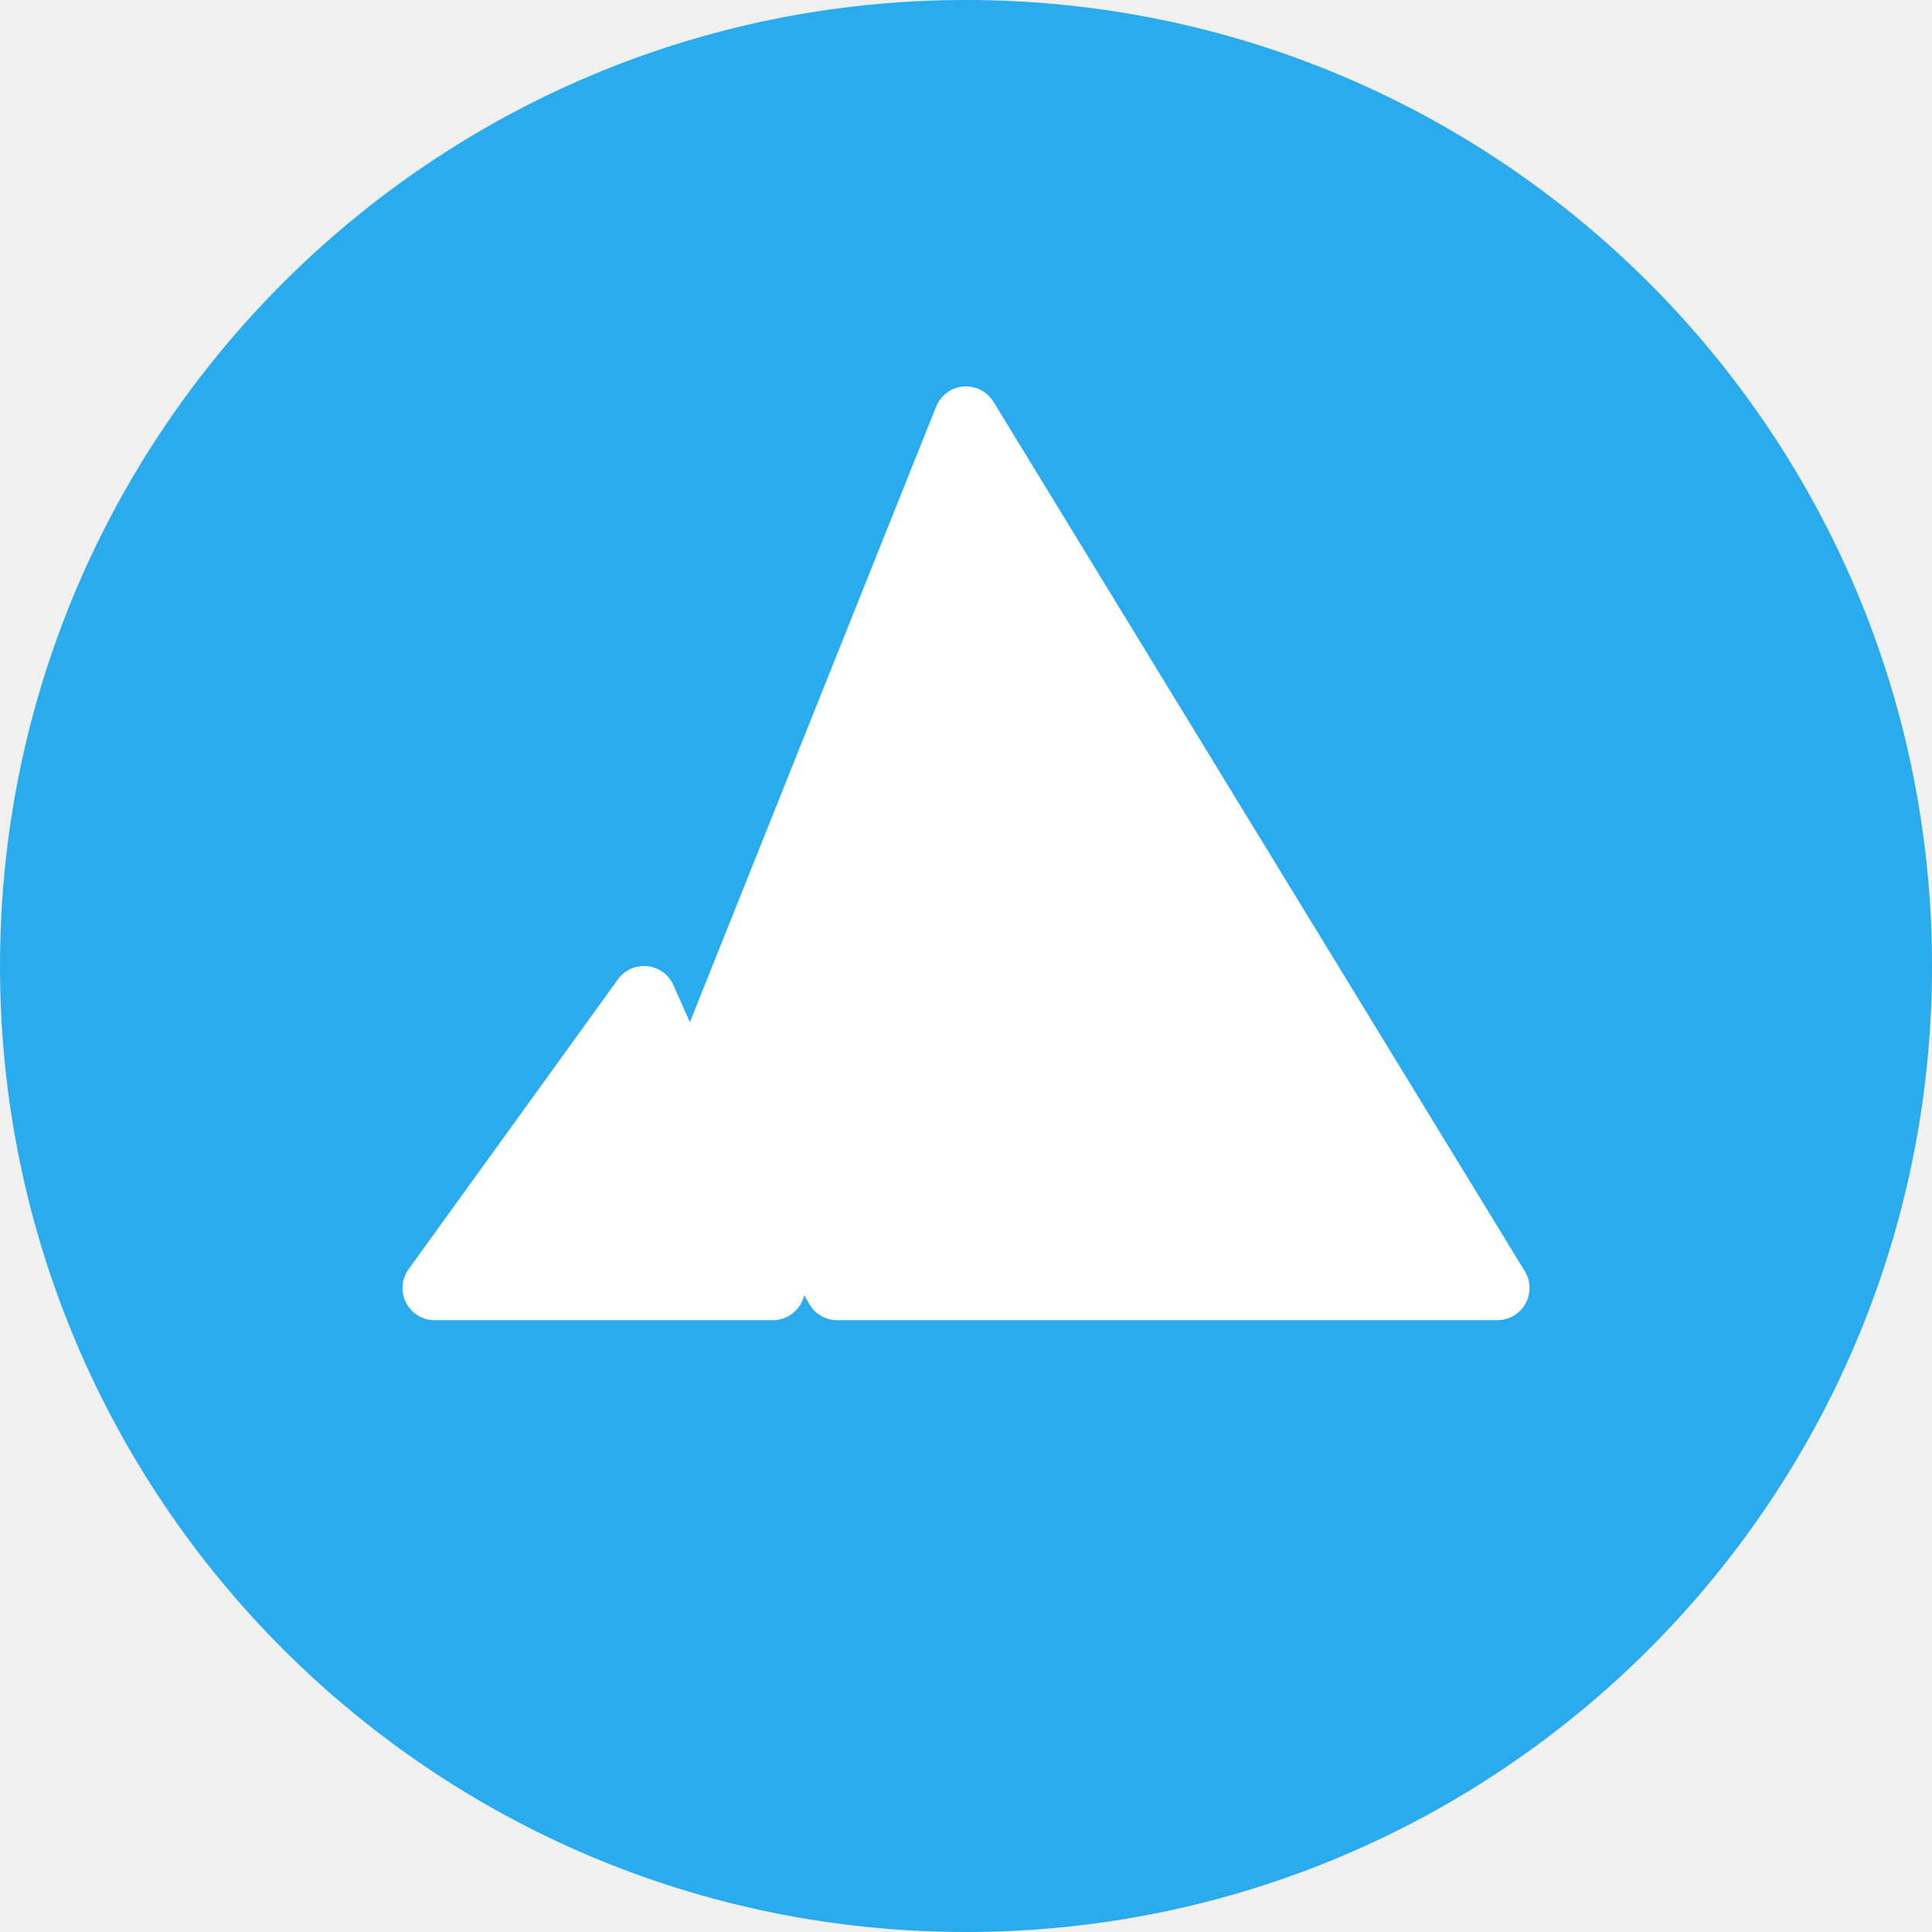
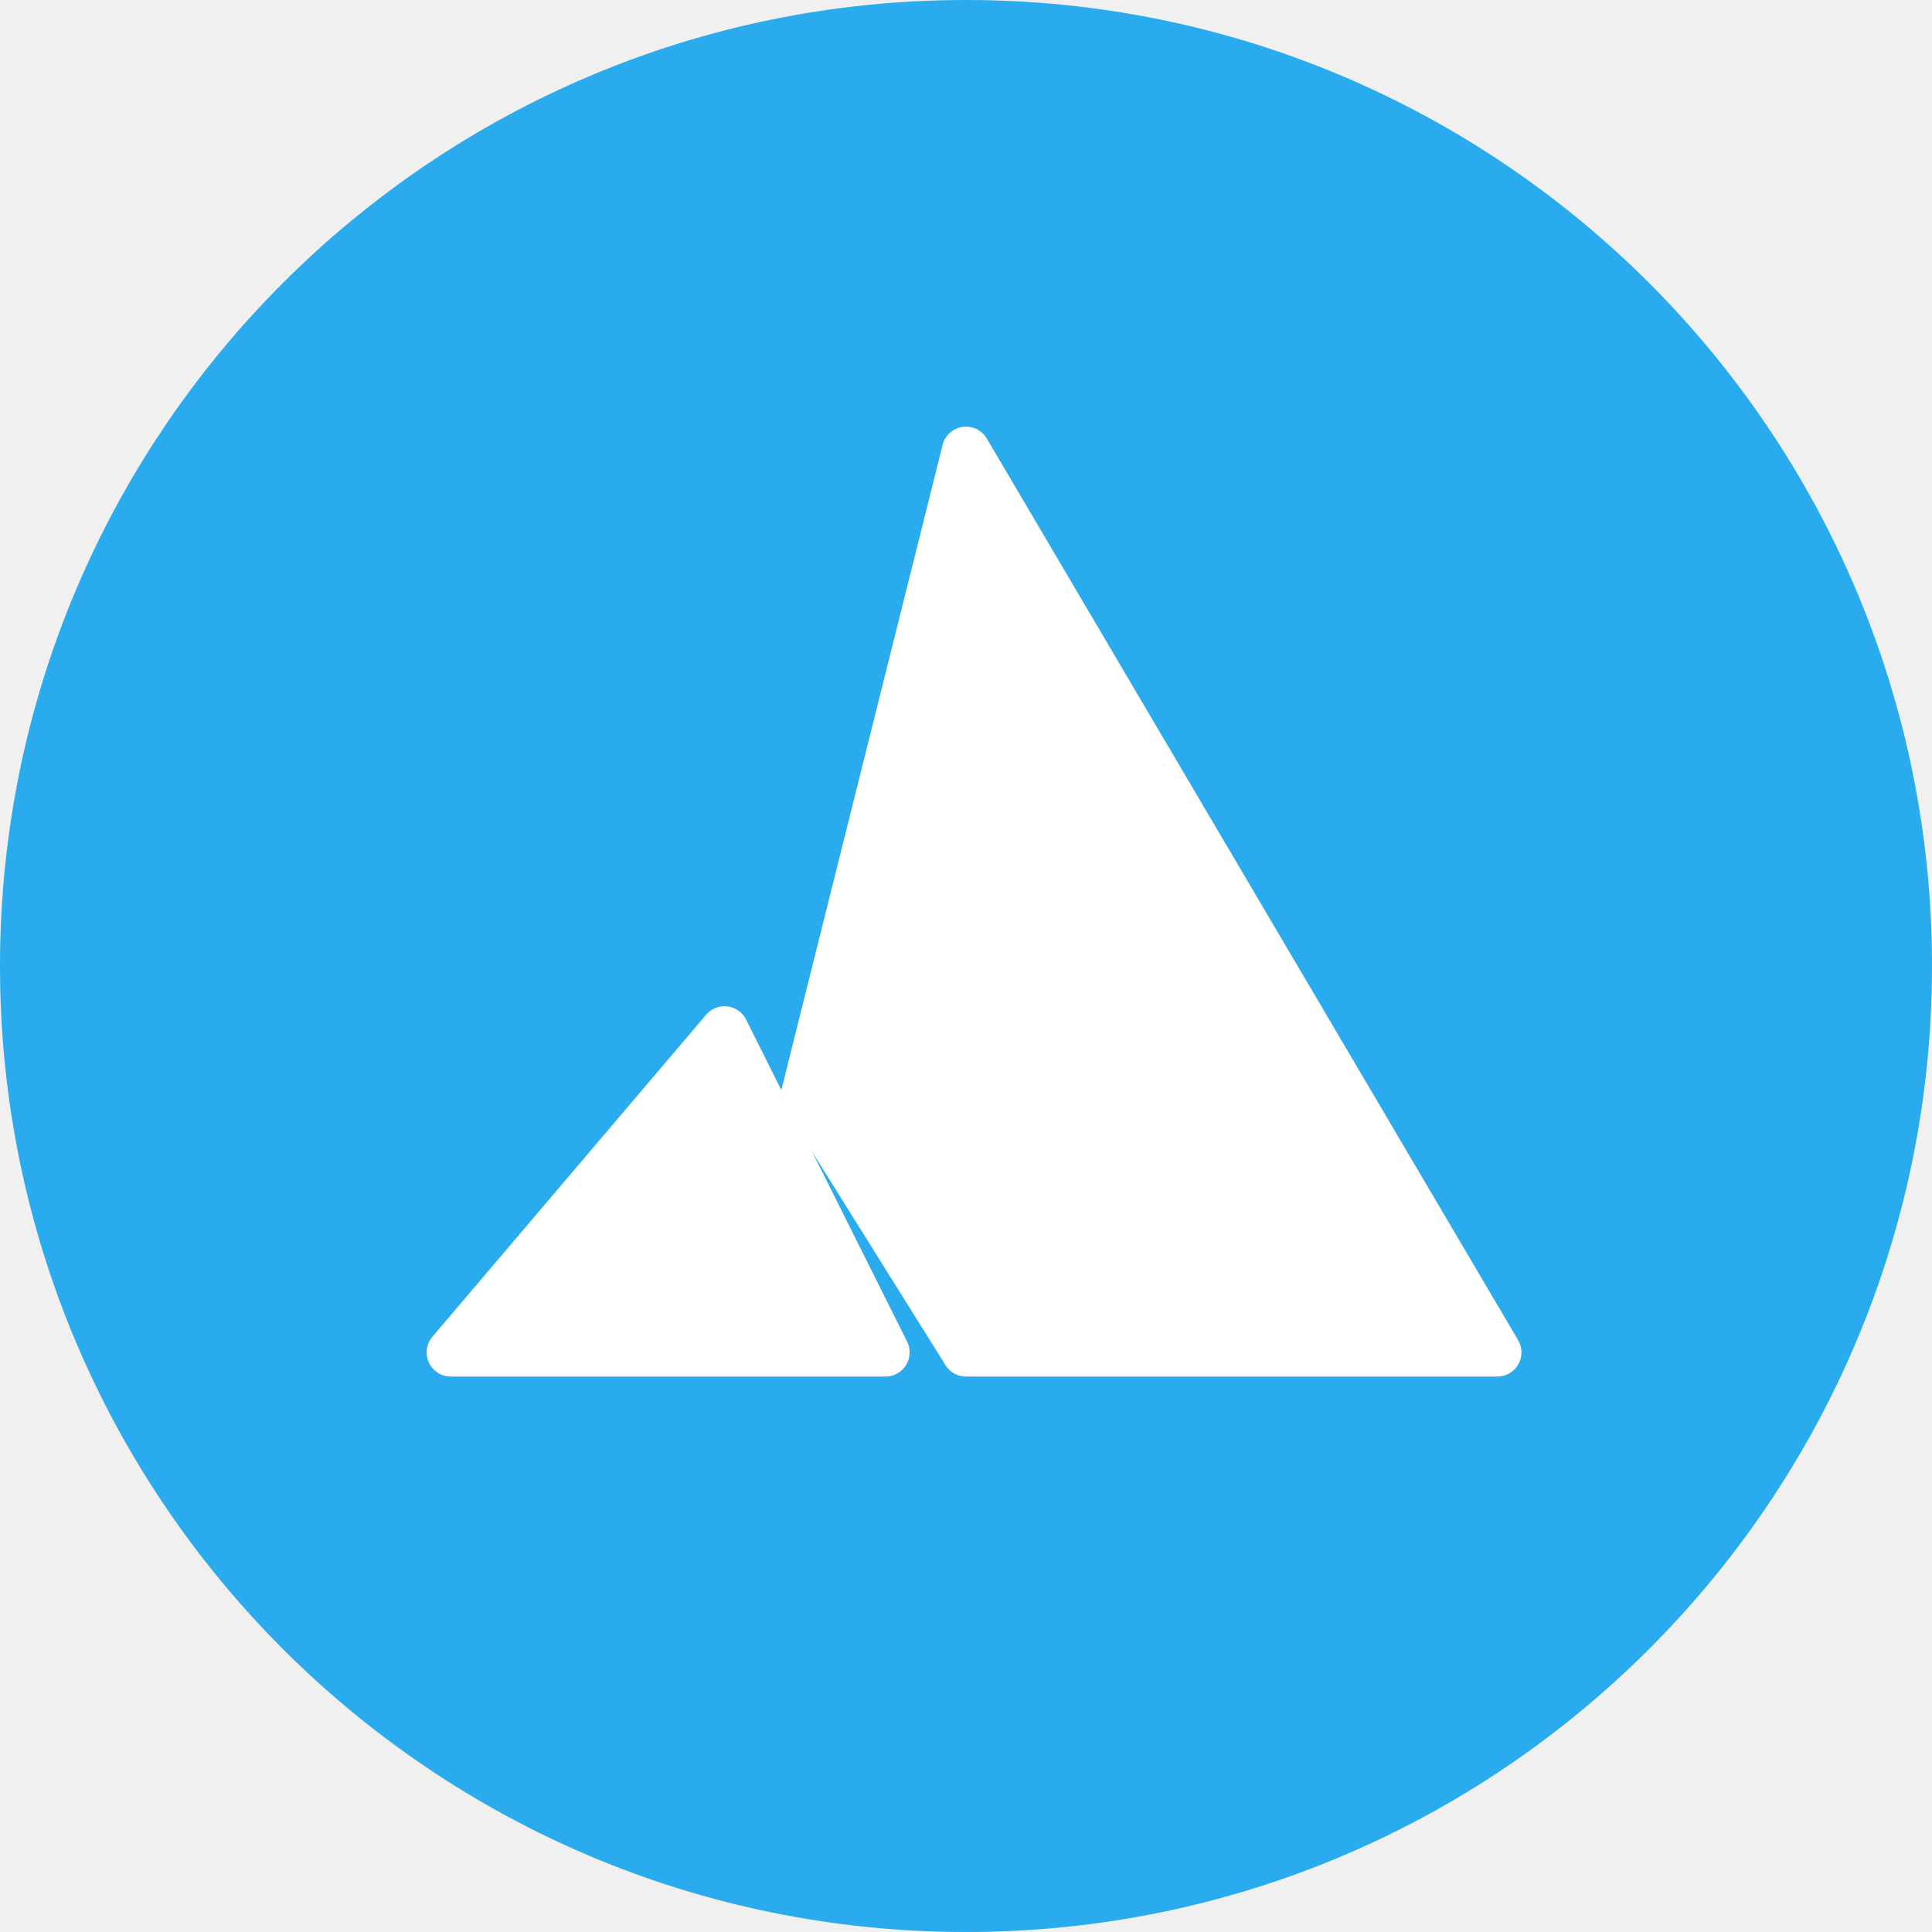
<svg xmlns="http://www.w3.org/2000/svg" width="512" height="512" viewBox="0 0 120 120">
  <circle cx="60" cy="60" r="60" fill="#2AABEE" />
-   <path d="M60 26 L93 80 L52 80 L44 66 Z" fill="white" stroke-linejoin="round" stroke="white" stroke-width="4" />
-   <path d="M40 62 L27 80 L48 80 Z" fill="white" stroke-linejoin="round" stroke="white" stroke-width="4" />
+   <path d="M60 28 L93 84 L60 84 L50 68 Z" fill="white" stroke-linejoin="round" stroke="white" stroke-width="3" />
+   <path d="M45 64 L28 84 L55 84 Z" fill="white" stroke-linejoin="round" stroke="white" stroke-width="3" />
</svg>
